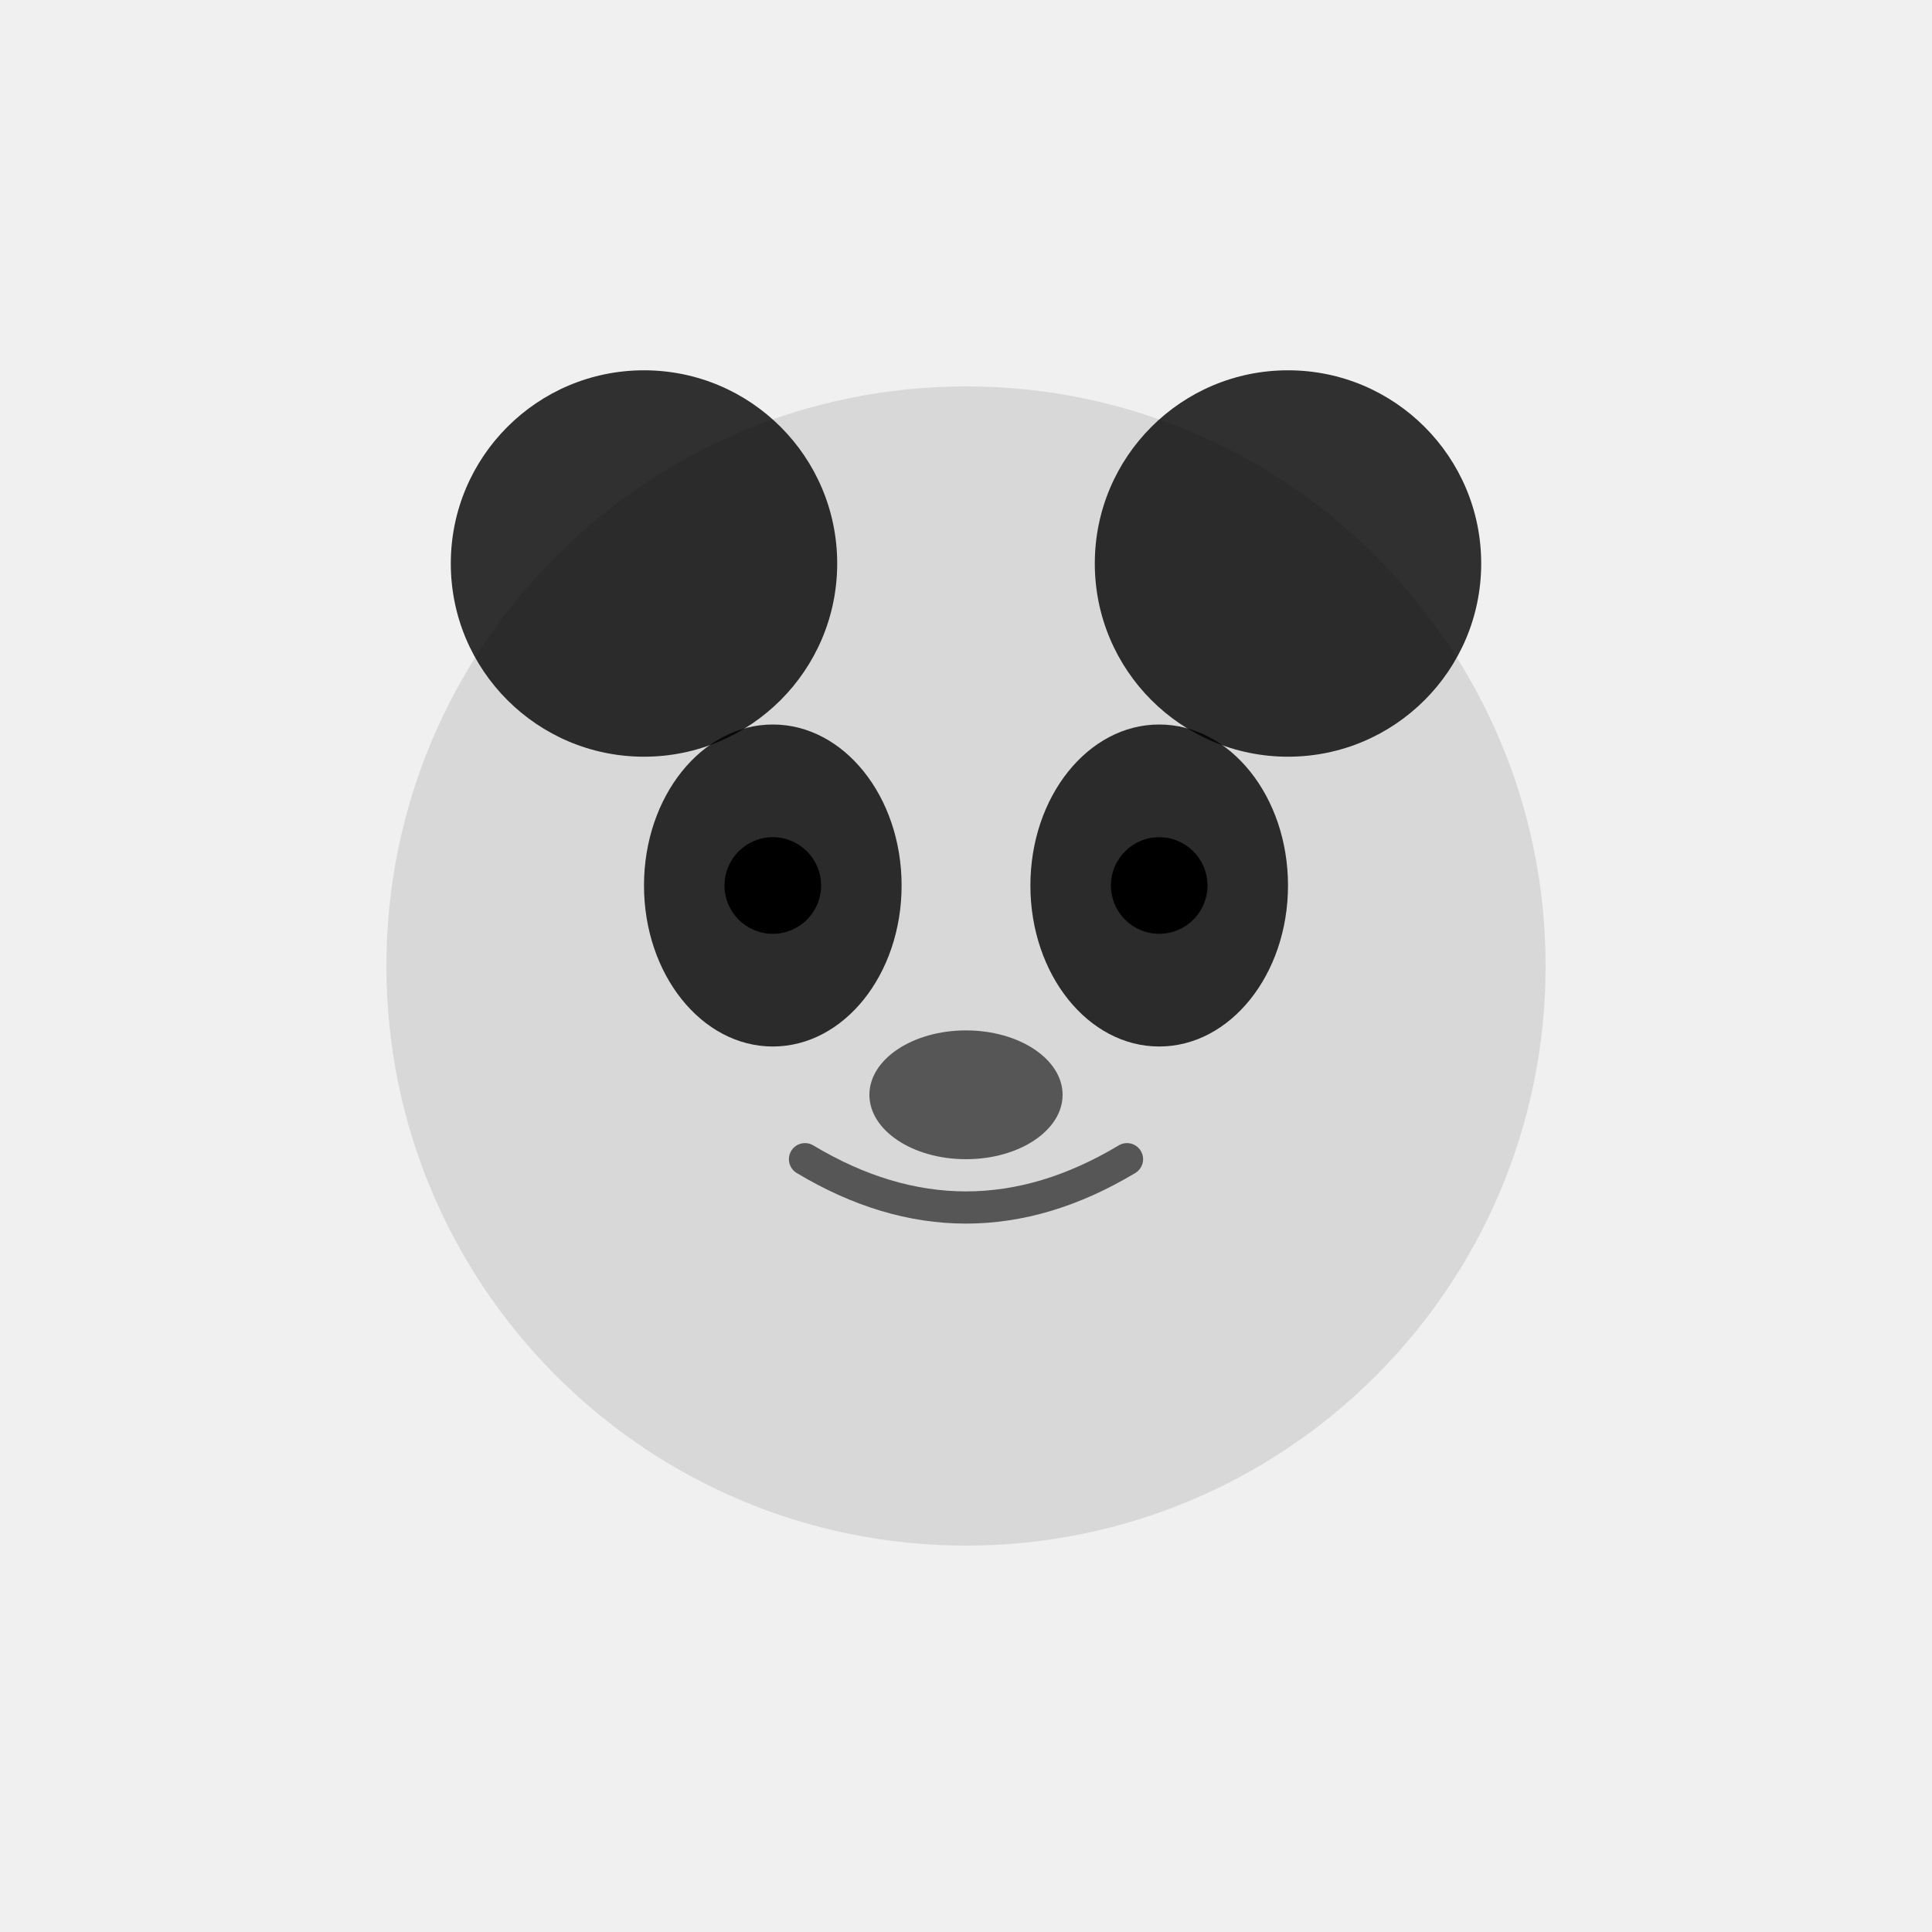
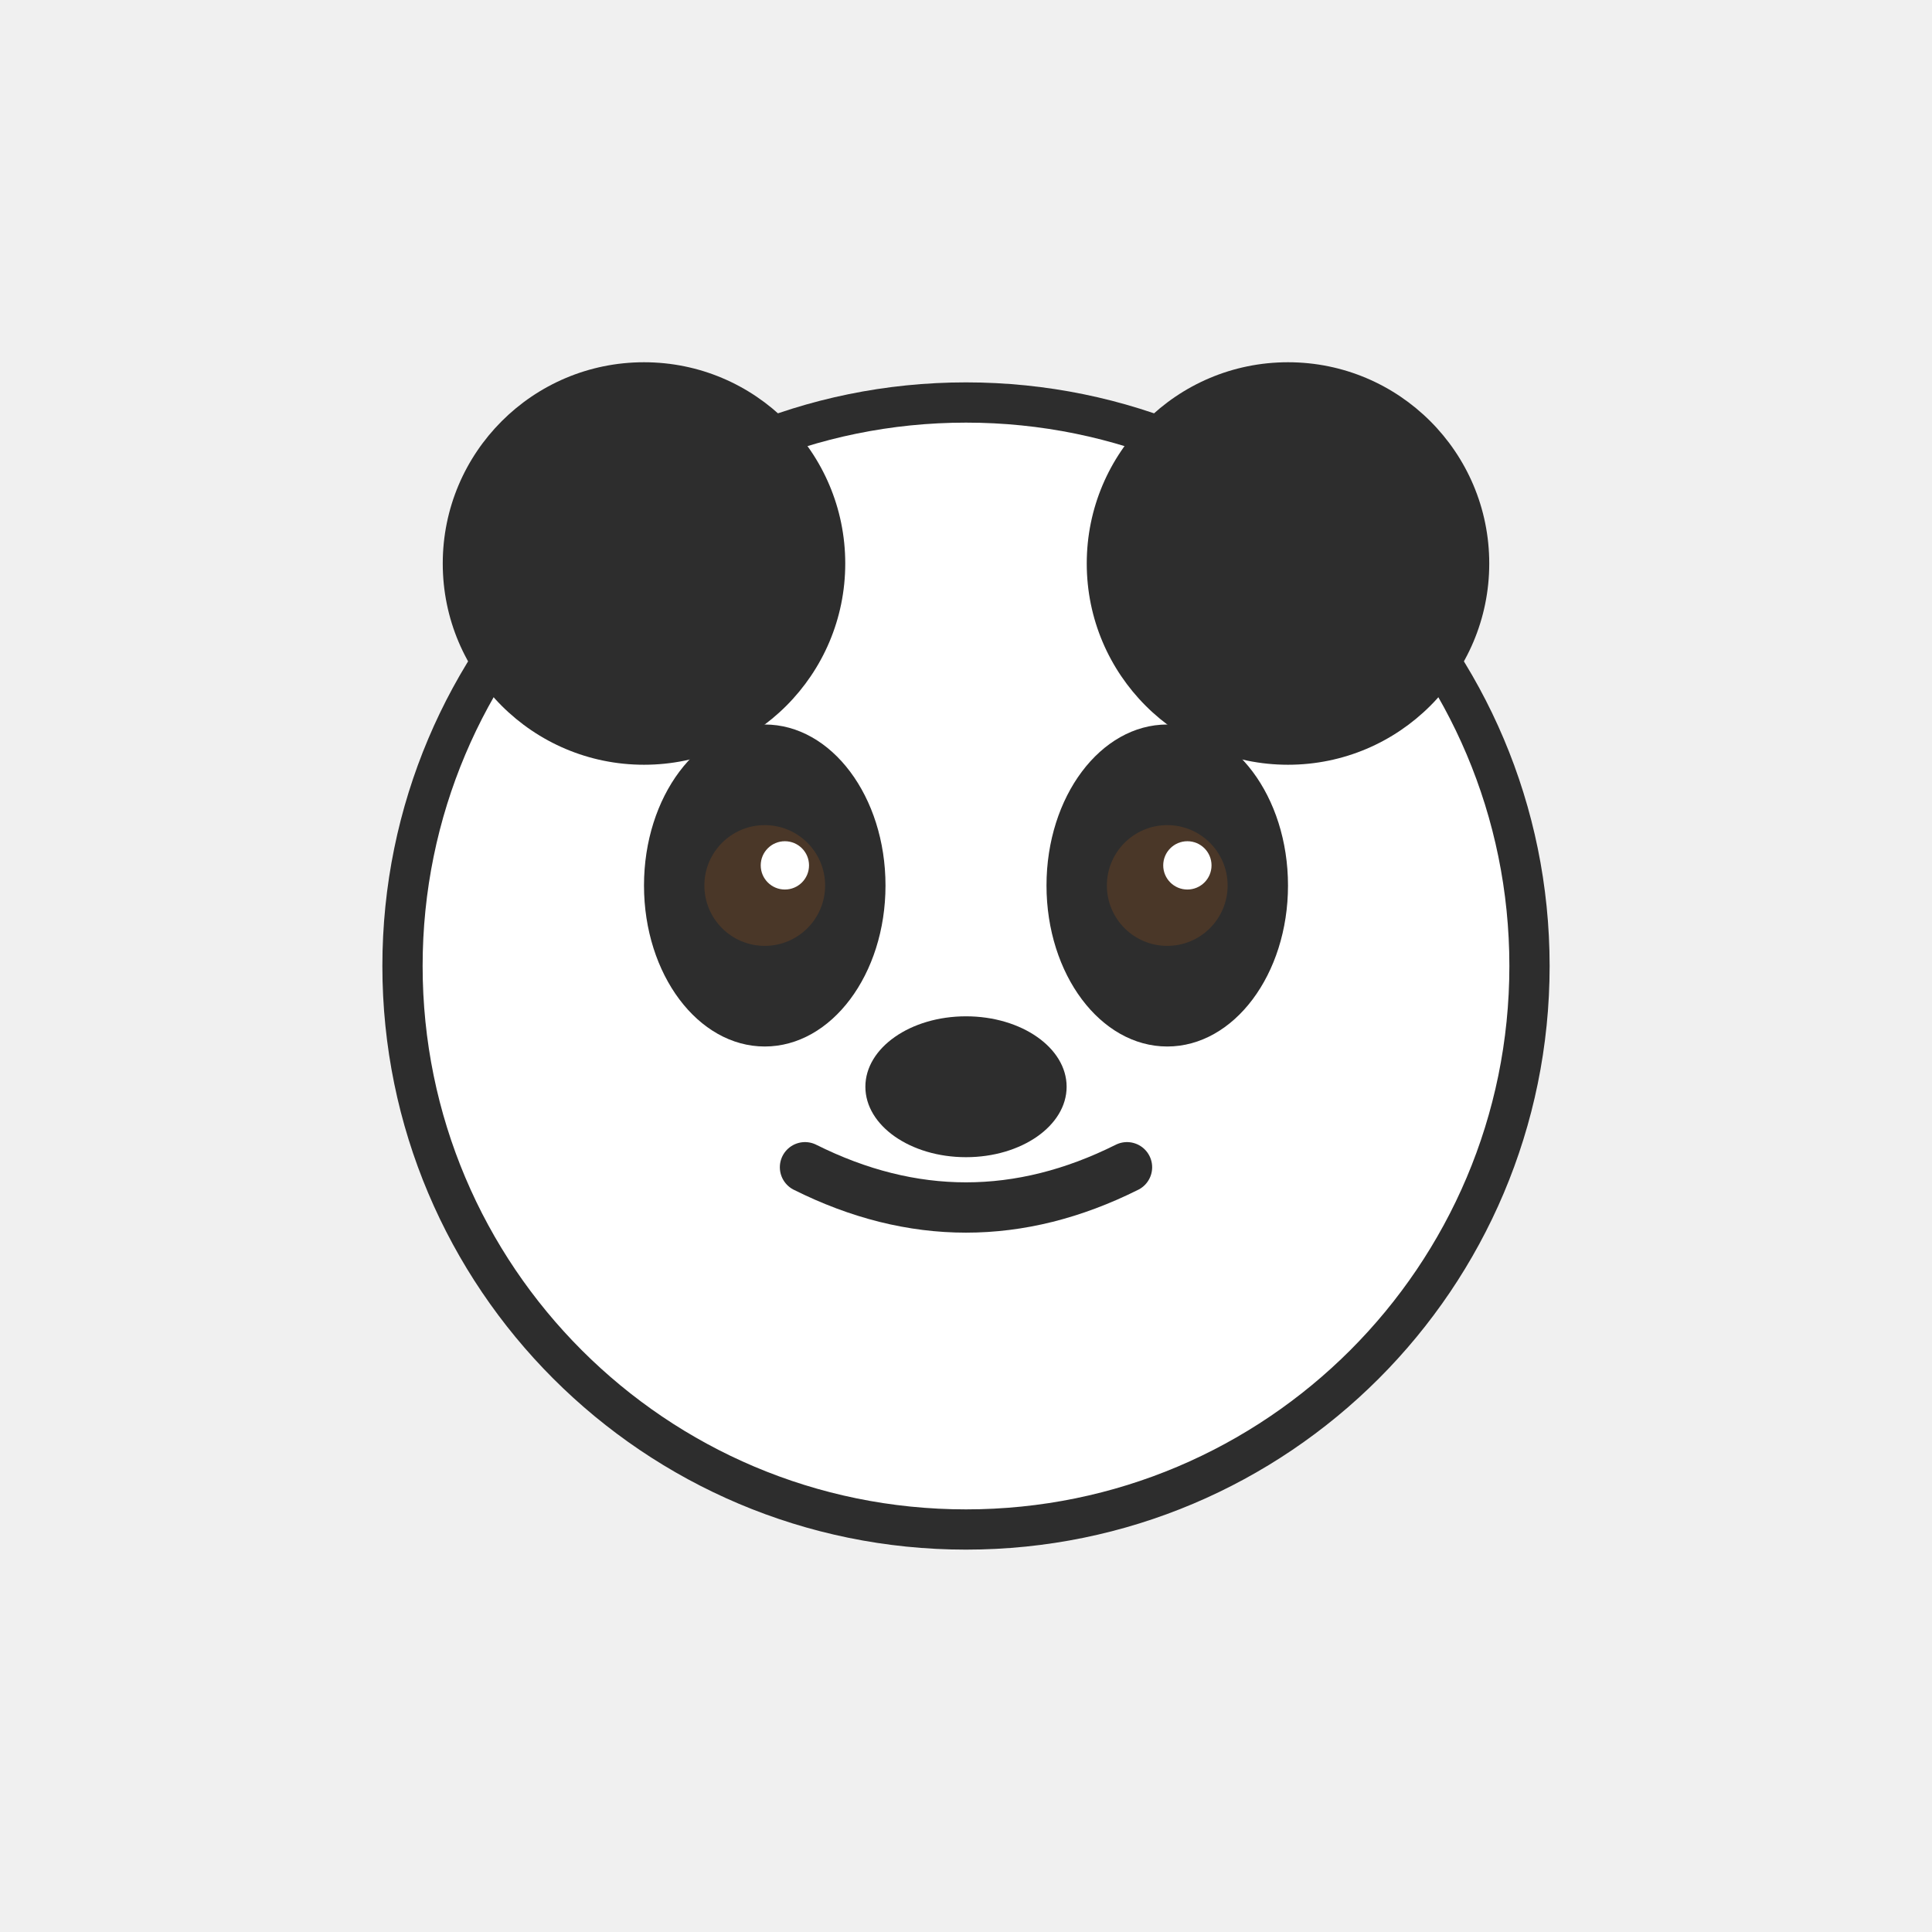
- <svg xmlns="http://www.w3.org/2000/svg" width="120" height="120" viewBox="0 0 120 120" fill="none">
-   <circle cx="60" cy="60" r="35" fill="currentColor" opacity="0.1" stroke="currentColor" stroke-width="2" />
-   <circle cx="40" cy="35" r="12" fill="currentColor" opacity="0.8" />
-   <circle cx="80" cy="35" r="12" fill="currentColor" opacity="0.8" />
-   <ellipse cx="48" cy="55" rx="8" ry="10" fill="currentColor" opacity="0.8" />
-   <circle cx="48" cy="55" r="3" fill="currentColor" />
-   <ellipse cx="72" cy="55" rx="8" ry="10" fill="currentColor" opacity="0.8" />
-   <circle cx="72" cy="55" r="3" fill="currentColor" />
-   <ellipse cx="60" cy="68" rx="6" ry="4" fill="currentColor" opacity="0.6" />
-   <path d="M 50 72 Q 60 78 70 72" stroke="currentColor" stroke-width="2" fill="none" opacity="0.6" stroke-linecap="round" />
+ <svg xmlns="http://www.w3.org/2000/svg" width="96" height="96" viewBox="0 0 96 96" fill="none">
+   <circle cx="48" cy="48" r="28" fill="#FFFFFF" stroke="#2D2D2D" stroke-width="2" />
+   <circle cx="32" cy="28" r="10" fill="#2D2D2D" />
+   <circle cx="64" cy="28" r="10" fill="#2D2D2D" />
+   <ellipse cx="38" cy="44" rx="6" ry="8" fill="#2D2D2D" />
+   <ellipse cx="58" cy="44" rx="6" ry="8" fill="#2D2D2D" />
+   <circle cx="38" cy="44" r="3" fill="#4A3728" />
+   <circle cx="39" cy="43" r="1.2" fill="#FFFFFF" />
+   <circle cx="58" cy="44" r="3" fill="#4A3728" />
+   <circle cx="59" cy="43" r="1.2" fill="#FFFFFF" />
+   <ellipse cx="48" cy="54" rx="5" ry="3.5" fill="#2D2D2D" />
+   <path d="M 40 58 Q 48 62 56 58" stroke="#2D2D2D" stroke-width="2.5" fill="none" stroke-linecap="round" />
</svg>
